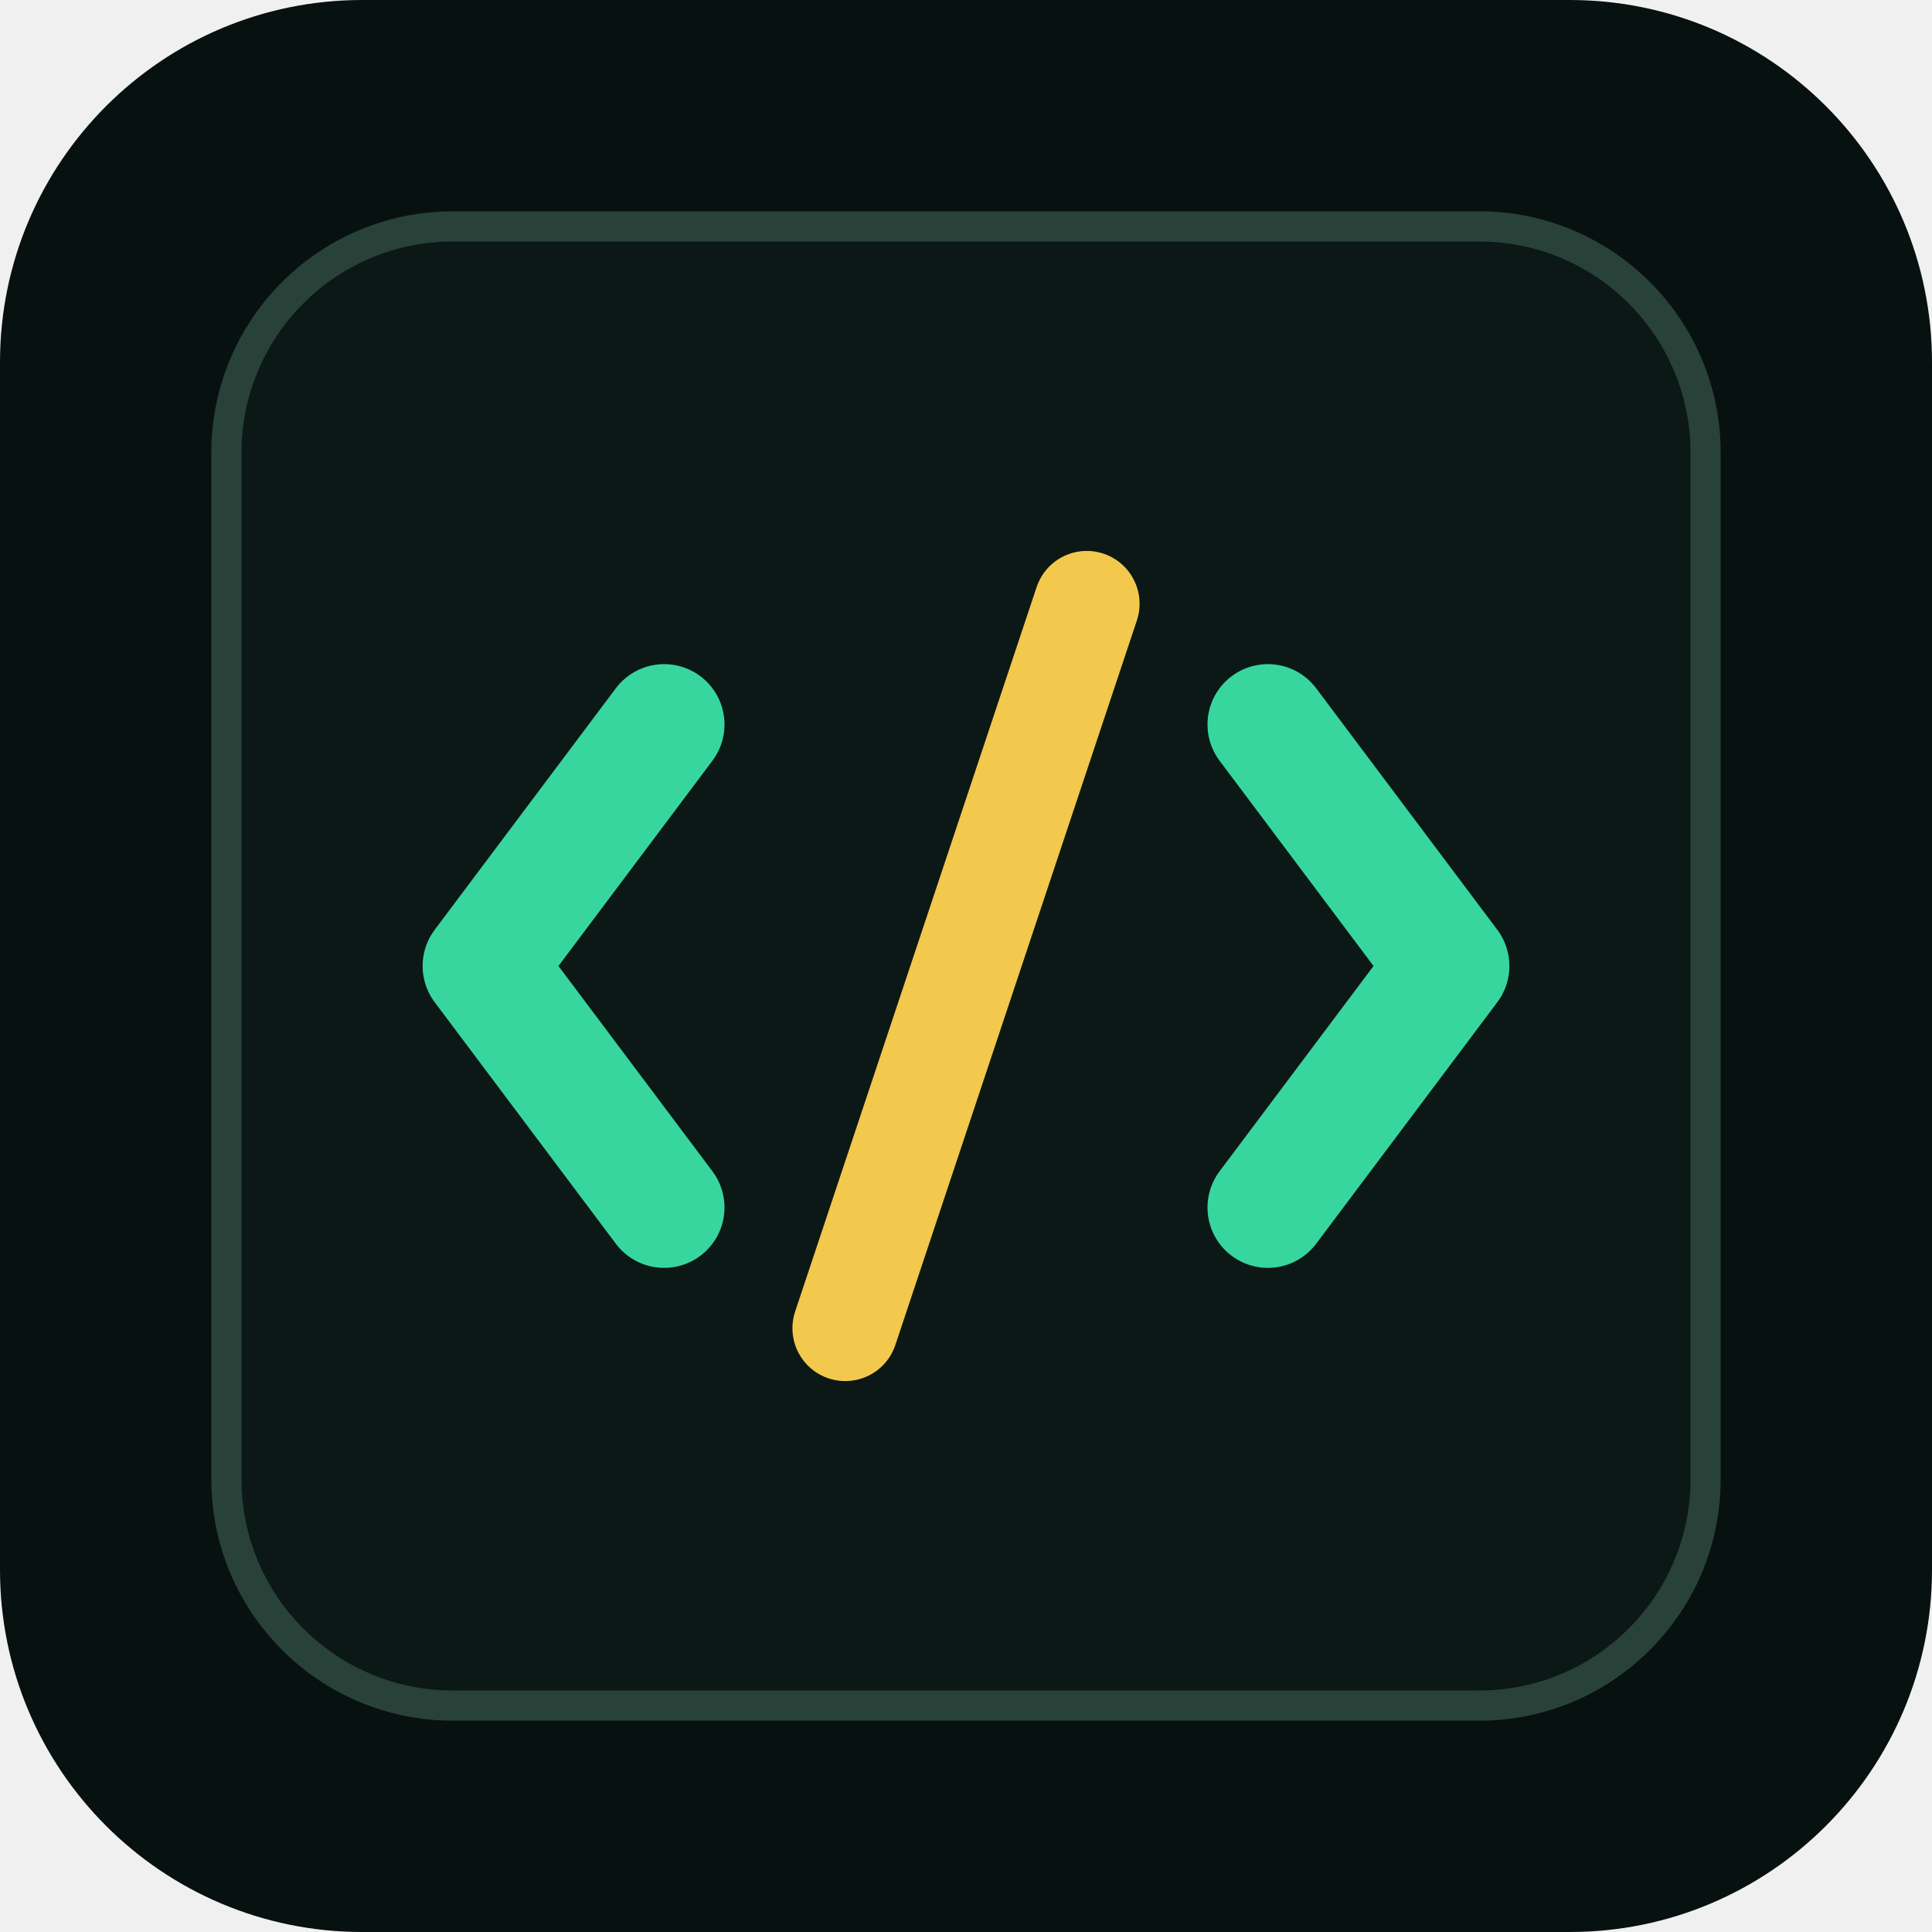
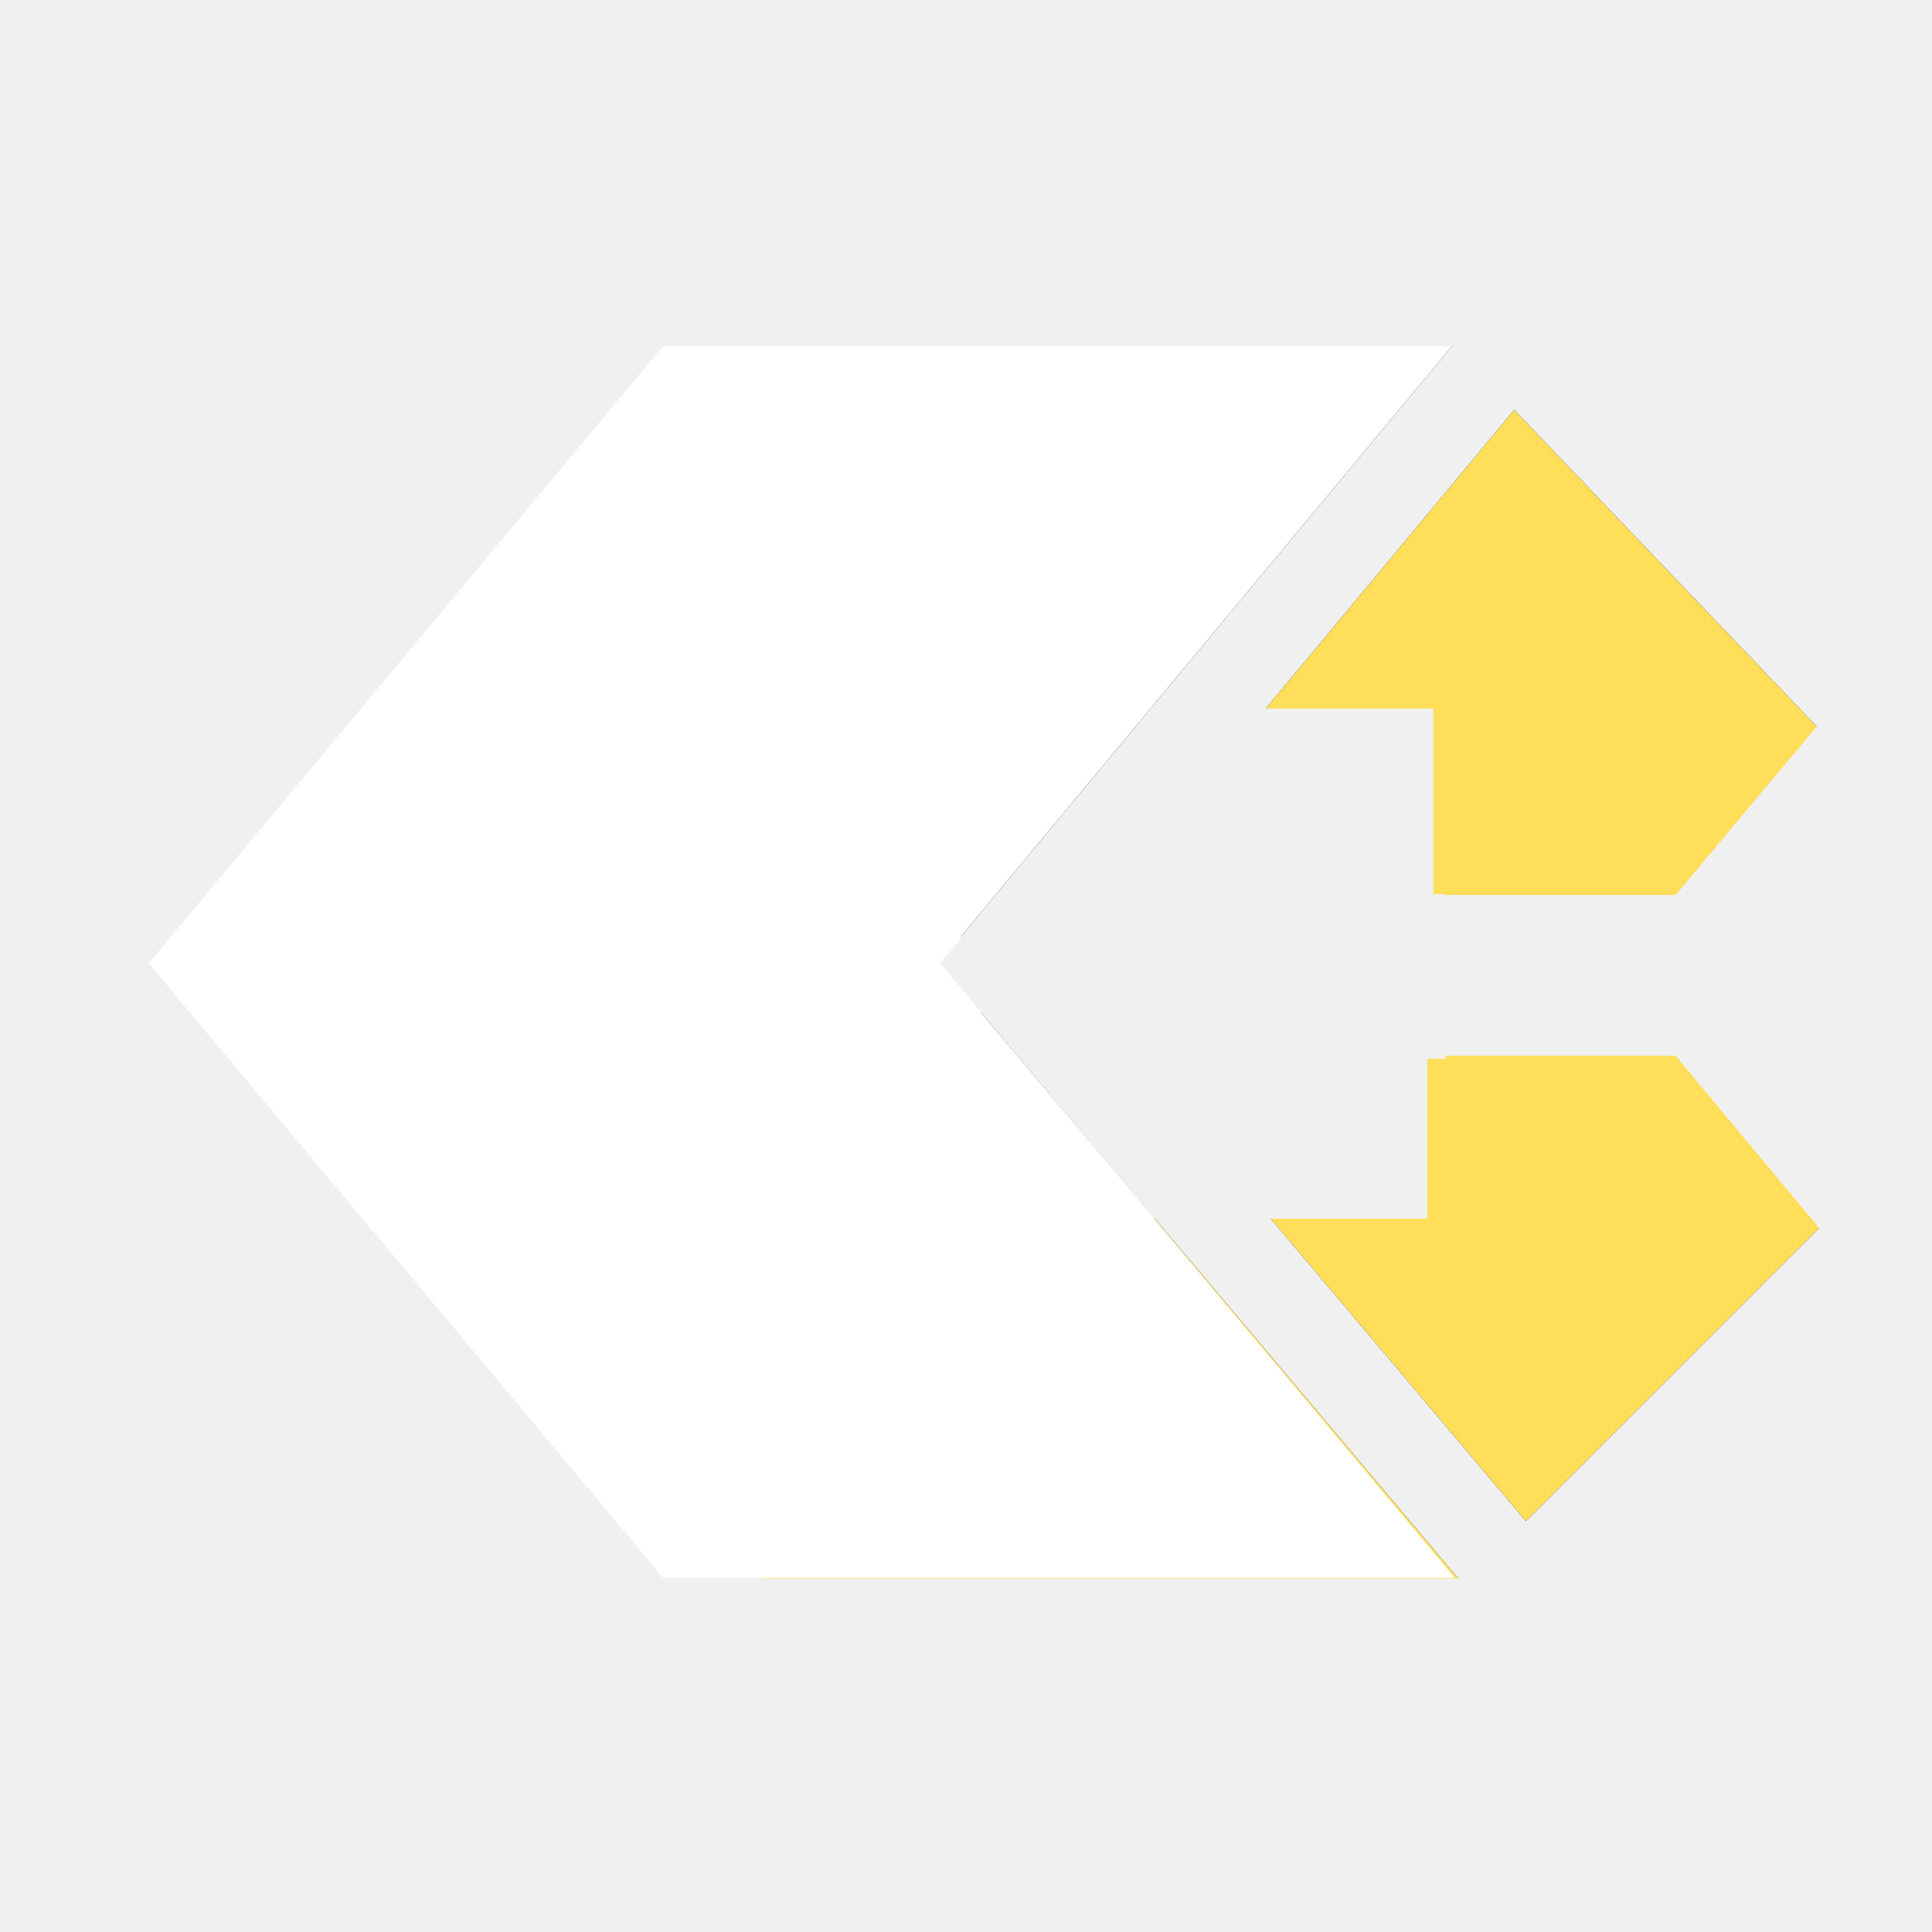
- <svg xmlns="http://www.w3.org/2000/svg" width="64" height="64" viewBox="0 0 64 64" fill="none">
-   <rect width="64" height="64" rx="12" fill="#07110F" />
-   <rect x="7.5" y="7.5" width="49" height="49" rx="7.5" fill="#0B1815" stroke="#28423A" />
-   <path d="M22 24L16 32L22 40" stroke="#38D69F" stroke-width="4" stroke-linecap="round" stroke-linejoin="round" />
-   <path d="M42 24L48 32L42 40" stroke="#38D69F" stroke-width="4" stroke-linecap="round" stroke-linejoin="round" />
-   <path d="M36 20L28 44" stroke="#F2C94C" stroke-width="3.5" stroke-linecap="round" />
+ <svg xmlns="http://www.w3.org/2000/svg" width="1050" zoomAndPan="magnify" viewBox="130 210 500 380" height="1050" preserveAspectRatio="xMidYMid meet" version="1.0">
+   <defs>
+     <g />
+     <clipPath id="bd4ee6a80f">
+       <path d="M 327.461 465.379 L 565.219 465.379 L 565.219 558.547 L 327.461 558.547 Z M 327.461 465.379 " clip-rule="nonzero" />
+     </clipPath>
+     <clipPath id="3d610de77f">
+       <path d="M 0.461 0.379 L 238.219 0.379 L 238.219 93.547 L 0.461 93.547 Z M 0.461 0.379 " clip-rule="nonzero" />
+     </clipPath>
+     <clipPath id="770fc8c83a">
+       <rect x="0" width="239" y="0" height="94" />
+     </clipPath>
+     <clipPath id="fad9aedc5c">
+       <rect x="0" width="109" y="0" height="304" />
+     </clipPath>
+     <clipPath id="c85798ae6c">
+       <path d="M 327.461 240.223 L 565.219 240.223 L 565.219 333.391 L 327.461 333.391 Z M 327.461 240.223 " clip-rule="nonzero" />
+     </clipPath>
+     <clipPath id="8346b933d0">
+       <path d="M 0.461 0.223 L 238.219 0.223 L 238.219 93.391 L 0.461 93.391 Z M 0.461 0.223 " clip-rule="nonzero" />
+     </clipPath>
+     <clipPath id="afa8ec4463">
+       <rect x="0" width="239" y="0" height="94" />
+     </clipPath>
+     <clipPath id="ff69794eee">
+       <rect x="0" width="370" y="0" height="787" />
+     </clipPath>
+     <clipPath id="e26fde5b9c">
+       <rect x="0" width="109" y="0" height="304" />
+     </clipPath>
+     <clipPath id="4e288c79d4">
+       <path d="M 476 144 L 709 144 L 709 381 L 476 381 Z M 476 144 " clip-rule="nonzero" />
+     </clipPath>
+     <clipPath id="613287e726">
+       <path d="M 544.055 144.414 L 708.297 316.324 L 640.934 380.684 L 476.691 208.773 Z M 544.055 144.414 " clip-rule="nonzero" />
+     </clipPath>
+     <clipPath id="3e1af02041">
+       <path d="M 0.578 0.387 L 232.512 0.387 L 232.512 236.879 L 0.578 236.879 Z M 0.578 0.387 " clip-rule="nonzero" />
+     </clipPath>
+     <clipPath id="946f29ffdb">
+       <path d="M 68.055 0.414 L 232.297 172.324 L 164.934 236.684 L 0.691 64.773 Z M 68.055 0.414 " clip-rule="nonzero" />
+     </clipPath>
+     <clipPath id="f573af785d">
+       <rect x="0" width="233" y="0" height="237" />
+     </clipPath>
+     <clipPath id="32e9bf64a7">
+       <path d="M 500.914 303.145 L 543.262 303.145 L 543.262 381.434 L 500.914 381.434 Z M 500.914 303.145 " clip-rule="nonzero" />
+     </clipPath>
+     <clipPath id="2d34dafbdd">
+       <path d="M 0.914 0.145 L 43.262 0.145 L 43.262 78.434 L 0.914 78.434 Z M 0.914 0.145 " clip-rule="nonzero" />
+     </clipPath>
+     <clipPath id="71c03a80c2">
+       <rect x="0" width="44" y="0" height="79" />
+     </clipPath>
+     <clipPath id="75fda0b427">
+       <path d="M 499.371 423.988 L 541.719 423.988 L 541.719 502.277 L 499.371 502.277 Z M 499.371 423.988 " clip-rule="nonzero" />
+     </clipPath>
+     <clipPath id="558a19050b">
+       <path d="M 0.371 0.988 L 42.719 0.988 L 42.719 79.277 L 0.371 79.277 Z M 0.371 0.988 " clip-rule="nonzero" />
+     </clipPath>
+     <clipPath id="369d4ae234">
+       <rect x="0" width="43" y="0" height="80" />
+     </clipPath>
+     <clipPath id="83986f6178">
+       <path d="M 458 441 L 693 441 L 693 676 L 458 676 Z M 458 441 " clip-rule="nonzero" />
+     </clipPath>
+     <clipPath id="67887acda1">
+       <path d="M 692.914 507.426 L 524.793 675.547 L 458.914 609.668 L 627.035 441.547 Z M 692.914 507.426 " clip-rule="nonzero" />
+     </clipPath>
+     <clipPath id="70adef6484">
+       <path d="M 0.828 0.32 L 234.922 0.32 L 234.922 234.652 L 0.828 234.652 Z M 0.828 0.32 " clip-rule="nonzero" />
+     </clipPath>
+     <clipPath id="650cbf52cd">
+       <path d="M 234.914 66.426 L 66.793 234.547 L 0.914 168.668 L 169.035 0.547 Z M 234.914 66.426 " clip-rule="nonzero" />
+     </clipPath>
+     <clipPath id="e806ebca31">
+       <rect x="0" width="235" y="0" height="235" />
+     </clipPath>
+     <clipPath id="7005663e6e">
+       <path d="M 383 397 L 555 397 L 555 594 L 383 594 Z M 383 397 " clip-rule="nonzero" />
+     </clipPath>
+     <clipPath id="df95185055">
+       <path d="M 401.391 397.25 L 554.68 578.996 L 537.16 593.773 L 383.871 412.027 Z M 401.391 397.25 " clip-rule="nonzero" />
+     </clipPath>
+     <clipPath id="956588ba07">
+       <path d="M 0.758 0.188 L 171.77 0.188 L 171.77 196.863 L 0.758 196.863 Z M 0.758 0.188 " clip-rule="nonzero" />
+     </clipPath>
+     <clipPath id="09661424c7">
+       <path d="M 18.391 0.25 L 171.68 181.996 L 154.16 196.773 L 0.871 15.027 Z M 18.391 0.25 " clip-rule="nonzero" />
+     </clipPath>
+     <clipPath id="25f79d6edc">
+       <rect x="0" width="172" y="0" height="197" />
+     </clipPath>
+     <clipPath id="2f84d171fe">
+       <path d="M 378 209 L 549 209 L 549 407 L 378 407 Z M 378 209 " clip-rule="nonzero" />
+     </clipPath>
+     <clipPath id="e161a86021">
+       <path d="M 378.715 392.332 L 530.77 209.547 L 548.391 224.207 L 396.336 406.988 Z M 378.715 392.332 " clip-rule="nonzero" />
+     </clipPath>
+     <clipPath id="bcc543bb4f">
+       <path d="M 0.48 0.387 L 170.531 0.387 L 170.531 198 L 0.48 198 Z M 0.48 0.387 " clip-rule="nonzero" />
+     </clipPath>
+     <clipPath id="202fc73180">
+       <path d="M 0.715 183.332 L 152.77 0.547 L 170.391 15.207 L 18.336 197.988 Z M 0.715 183.332 " clip-rule="nonzero" />
+     </clipPath>
+     <clipPath id="45d7f760fb">
+       <rect x="0" width="171" y="0" height="198" />
+     </clipPath>
+     <mask id="brand-knockout" maskUnits="userSpaceOnUse" x="130" y="210" width="500" height="380">
+       <g clip-path="url(#bd4ee6a80f)">
+         <g transform="matrix(1, 0, 0, 1, 327, 465)">
+           <g clip-path="url(#770fc8c83a)">
+             <g clip-path="url(#3d610de77f)">
+               <path fill="#ffffff" d="M 0.461 0.379 L 238.109 0.379 L 238.109 93.547 L 0.461 93.547 Z M 0.461 0.379 " fill-opacity="1" fill-rule="nonzero" />
+             </g>
+           </g>
+         </g>
+       </g>
+       <g transform="matrix(1, 0, 0, 1, 499, 181)">
+         <g clip-path="url(#fad9aedc5c)">
+           <g fill="#ffffff" fill-opacity="1">
+             <g transform="translate(0.382361, 227.697)">
+               <g>
+                 <path d="M 4.328 -120.375 L 64.297 -120.375 L 103.266 -73.609 L 64.297 -27.062 L 4.328 -27.062 L 43.297 -73.609 Z M 4.328 -120.375 " />
+               </g>
+             </g>
+           </g>
+         </g>
+       </g>
+       <g clip-path="url(#c85798ae6c)">
+         <g transform="matrix(1, 0, 0, 1, 327, 240)">
+           <g clip-path="url(#afa8ec4463)">
+             <g clip-path="url(#8346b933d0)">
+               <path fill="#ffffff" d="M 0.461 0.223 L 238.109 0.223 L 238.109 93.391 L 0.461 93.391 Z M 0.461 0.223 " fill-opacity="1" fill-rule="nonzero" />
+             </g>
+           </g>
+         </g>
+       </g>
+       <g transform="matrix(1, 0, 0, 1, 153, 0)">
+         <g clip-path="url(#ff69794eee)">
+           <g fill="#ffffff" fill-opacity="1">
+             <g transform="translate(0.650686, 650.8466)">
+               <g>
+                 <path d="M 147.969 -92.484 L 14.797 -251.531 L 147.969 -411.328 L 352.891 -411.328 L 219.719 -251.531 L 352.891 -92.484 Z M 147.969 -92.484 " />
+               </g>
+             </g>
+           </g>
+         </g>
+       </g>
+       <g transform="matrix(1, 0, 0, 1, 499, 316)">
+         <g clip-path="url(#e26fde5b9c)">
+           <g fill="#ffffff" fill-opacity="1">
+             <g transform="translate(0.382361, 227.5907)">
+               <g>
+                 <path d="M 4.328 -120.375 L 64.297 -120.375 L 103.266 -73.609 L 64.297 -27.062 L 4.328 -27.062 L 43.297 -73.609 Z M 4.328 -120.375 " />
+               </g>
+             </g>
+           </g>
+         </g>
+       </g>
+       <g clip-path="url(#4e288c79d4)">
+         <g clip-path="url(#613287e726)">
+           <g transform="matrix(1, 0, 0, 1, 476, 144)">
+             <g clip-path="url(#f573af785d)">
+               <g clip-path="url(#3e1af02041)">
+                 <g clip-path="url(#946f29ffdb)">
+                   <path fill="#000000" d="M 68.055 0.414 L 232.223 172.246 L 164.855 236.605 L 0.691 64.773 Z M 68.055 0.414 " fill-opacity="1" fill-rule="nonzero" />
+                 </g>
+               </g>
+             </g>
+           </g>
+         </g>
+       </g>
+       <g clip-path="url(#32e9bf64a7)">
+         <g transform="matrix(1, 0, 0, 1, 500, 303)">
+           <g clip-path="url(#71c03a80c2)">
+             <g clip-path="url(#2d34dafbdd)">
+               <path fill="#ffffff" d="M 43.262 0.145 L 43.262 78.387 L 0.914 78.387 L 0.914 0.145 Z M 43.262 0.145 " fill-opacity="1" fill-rule="nonzero" />
+             </g>
+           </g>
+         </g>
+       </g>
+       <g clip-path="url(#75fda0b427)">
+         <g transform="matrix(1, 0, 0, 1, 499, 423)">
+           <g clip-path="url(#369d4ae234)">
+             <g clip-path="url(#558a19050b)">
+               <path fill="#ffffff" d="M 42.719 0.988 L 42.719 79.23 L 0.371 79.23 L 0.371 0.988 Z M 42.719 0.988 " fill-opacity="1" fill-rule="nonzero" />
+             </g>
+           </g>
+         </g>
+       </g>
+       <g clip-path="url(#83986f6178)">
+         <g clip-path="url(#67887acda1)">
+           <g transform="matrix(1, 0, 0, 1, 458, 441)">
+             <g clip-path="url(#e806ebca31)">
+               <g clip-path="url(#70adef6484)">
+                 <g clip-path="url(#650cbf52cd)">
+                   <path fill="#000000" d="M 234.914 66.426 L 66.871 234.469 L 0.996 168.59 L 169.035 0.547 Z M 234.914 66.426 " fill-opacity="1" fill-rule="nonzero" />
+                 </g>
+               </g>
+             </g>
+           </g>
+         </g>
+       </g>
+       <g clip-path="url(#7005663e6e)">
+         <g clip-path="url(#df95185055)">
+           <g transform="matrix(1, 0, 0, 1, 383, 397)">
+             <g clip-path="url(#25f79d6edc)">
+               <g clip-path="url(#956588ba07)">
+                 <g clip-path="url(#09661424c7)">
+                   <path fill="#000000" d="M 18.391 0.25 L 171.703 182.023 L 154.184 196.801 L 0.871 15.027 Z M 18.391 0.25 " fill-opacity="1" fill-rule="nonzero" />
+                 </g>
+               </g>
+             </g>
+           </g>
+         </g>
+       </g>
+       <g clip-path="url(#2f84d171fe)">
+         <g clip-path="url(#e161a86021)">
+           <g transform="matrix(1, 0, 0, 1, 378, 209)">
+             <g clip-path="url(#45d7f760fb)">
+               <g clip-path="url(#bcc543bb4f)">
+                 <g clip-path="url(#202fc73180)">
+                   <path fill="#000000" d="M 0.715 183.332 L 152.793 0.52 L 170.414 15.176 L 18.336 197.988 Z M 0.715 183.332 " fill-opacity="1" fill-rule="nonzero" />
+                 </g>
+               </g>
+             </g>
+           </g>
+         </g>
+       </g>
+     </mask>
+   </defs>
+   <g mask="url(#brand-knockout)">
+     <g clip-path="url(#bd4ee6a80f)">
+       <g transform="matrix(1, 0, 0, 1, 327, 465)">
+         <g clip-path="url(#770fc8c83a)">
+           <g clip-path="url(#3d610de77f)">
+             <path fill="#ffde59" d="M 0.461 0.379 L 238.109 0.379 L 238.109 93.547 L 0.461 93.547 Z M 0.461 0.379 " fill-opacity="1" fill-rule="nonzero" />
+           </g>
+         </g>
+       </g>
+     </g>
+     <g transform="matrix(1, 0, 0, 1, 499, 181)">
+       <g clip-path="url(#fad9aedc5c)">
+         <g fill="#ffde59" fill-opacity="1">
+           <g transform="translate(0.382361, 227.697)">
+             <g>
+               <path d="M 4.328 -120.375 L 64.297 -120.375 L 103.266 -73.609 L 64.297 -27.062 L 4.328 -27.062 L 43.297 -73.609 Z M 4.328 -120.375 " />
+             </g>
+           </g>
+         </g>
+       </g>
+     </g>
+     <g clip-path="url(#c85798ae6c)">
+       <g transform="matrix(1, 0, 0, 1, 327, 240)">
+         <g clip-path="url(#afa8ec4463)">
+           <g clip-path="url(#8346b933d0)">
+             <path fill="#ffde59" d="M 0.461 0.223 L 238.109 0.223 L 238.109 93.391 L 0.461 93.391 Z M 0.461 0.223 " fill-opacity="1" fill-rule="nonzero" />
+           </g>
+         </g>
+       </g>
+     </g>
+     <g transform="matrix(1, 0, 0, 1, 153, 0)">
+       <g clip-path="url(#ff69794eee)">
+         <g fill="#ffffff" fill-opacity="1">
+           <g transform="translate(0.650686, 650.8466)">
+             <g>
+               <path d="M 147.969 -92.484 L 14.797 -251.531 L 147.969 -411.328 L 352.891 -411.328 L 219.719 -251.531 L 352.891 -92.484 Z M 147.969 -92.484 " />
+             </g>
+           </g>
+         </g>
+       </g>
+     </g>
+     <g transform="matrix(1, 0, 0, 1, 499, 316)">
+       <g clip-path="url(#e26fde5b9c)">
+         <g fill="#ffde59" fill-opacity="1">
+           <g transform="translate(0.382361, 227.5907)">
+             <g>
+               <path d="M 4.328 -120.375 L 64.297 -120.375 L 103.266 -73.609 L 64.297 -27.062 L 4.328 -27.062 L 43.297 -73.609 Z M 4.328 -120.375 " />
+             </g>
+           </g>
+         </g>
+       </g>
+     </g>
+     <g clip-path="url(#4e288c79d4)">
+       <g clip-path="url(#613287e726)">
+         <g transform="matrix(1, 0, 0, 1, 476, 144)">
+           <g clip-path="url(#f573af785d)">
+             <g clip-path="url(#3e1af02041)">
+               <g clip-path="url(#946f29ffdb)">
+                 <path fill="#000000" d="M 68.055 0.414 L 232.223 172.246 L 164.855 236.605 L 0.691 64.773 Z M 68.055 0.414 " fill-opacity="1" fill-rule="nonzero" />
+               </g>
+             </g>
+           </g>
+         </g>
+       </g>
+     </g>
+     <g clip-path="url(#32e9bf64a7)">
+       <g transform="matrix(1, 0, 0, 1, 500, 303)">
+         <g clip-path="url(#71c03a80c2)">
+           <g clip-path="url(#2d34dafbdd)">
+             <path fill="#ffde59" d="M 43.262 0.145 L 43.262 78.387 L 0.914 78.387 L 0.914 0.145 Z M 43.262 0.145 " fill-opacity="1" fill-rule="nonzero" />
+           </g>
+         </g>
+       </g>
+     </g>
+     <g clip-path="url(#75fda0b427)">
+       <g transform="matrix(1, 0, 0, 1, 499, 423)">
+         <g clip-path="url(#369d4ae234)">
+           <g clip-path="url(#558a19050b)">
+             <path fill="#ffde59" d="M 42.719 0.988 L 42.719 79.23 L 0.371 79.23 L 0.371 0.988 Z M 42.719 0.988 " fill-opacity="1" fill-rule="nonzero" />
+           </g>
+         </g>
+       </g>
+     </g>
+     <g clip-path="url(#83986f6178)">
+       <g clip-path="url(#67887acda1)">
+         <g transform="matrix(1, 0, 0, 1, 458, 441)">
+           <g clip-path="url(#e806ebca31)">
+             <g clip-path="url(#70adef6484)">
+               <g clip-path="url(#650cbf52cd)">
+                 <path fill="#000000" d="M 234.914 66.426 L 66.871 234.469 L 0.996 168.59 L 169.035 0.547 Z M 234.914 66.426 " fill-opacity="1" fill-rule="nonzero" />
+               </g>
+             </g>
+           </g>
+         </g>
+       </g>
+     </g>
+     <g clip-path="url(#7005663e6e)">
+       <g clip-path="url(#df95185055)">
+         <g transform="matrix(1, 0, 0, 1, 383, 397)">
+           <g clip-path="url(#25f79d6edc)">
+             <g clip-path="url(#956588ba07)">
+               <g clip-path="url(#09661424c7)">
+                 <path fill="#000000" d="M 18.391 0.25 L 171.703 182.023 L 154.184 196.801 L 0.871 15.027 Z M 18.391 0.25 " fill-opacity="1" fill-rule="nonzero" />
+               </g>
+             </g>
+           </g>
+         </g>
+       </g>
+     </g>
+     <g clip-path="url(#2f84d171fe)">
+       <g clip-path="url(#e161a86021)">
+         <g transform="matrix(1, 0, 0, 1, 378, 209)">
+           <g clip-path="url(#45d7f760fb)">
+             <g clip-path="url(#bcc543bb4f)">
+               <g clip-path="url(#202fc73180)">
+                 <path fill="#000000" d="M 0.715 183.332 L 152.793 0.52 L 170.414 15.176 L 18.336 197.988 Z M 0.715 183.332 " fill-opacity="1" fill-rule="nonzero" />
+               </g>
+             </g>
+           </g>
+         </g>
+       </g>
+     </g>
+   </g>
</svg>
